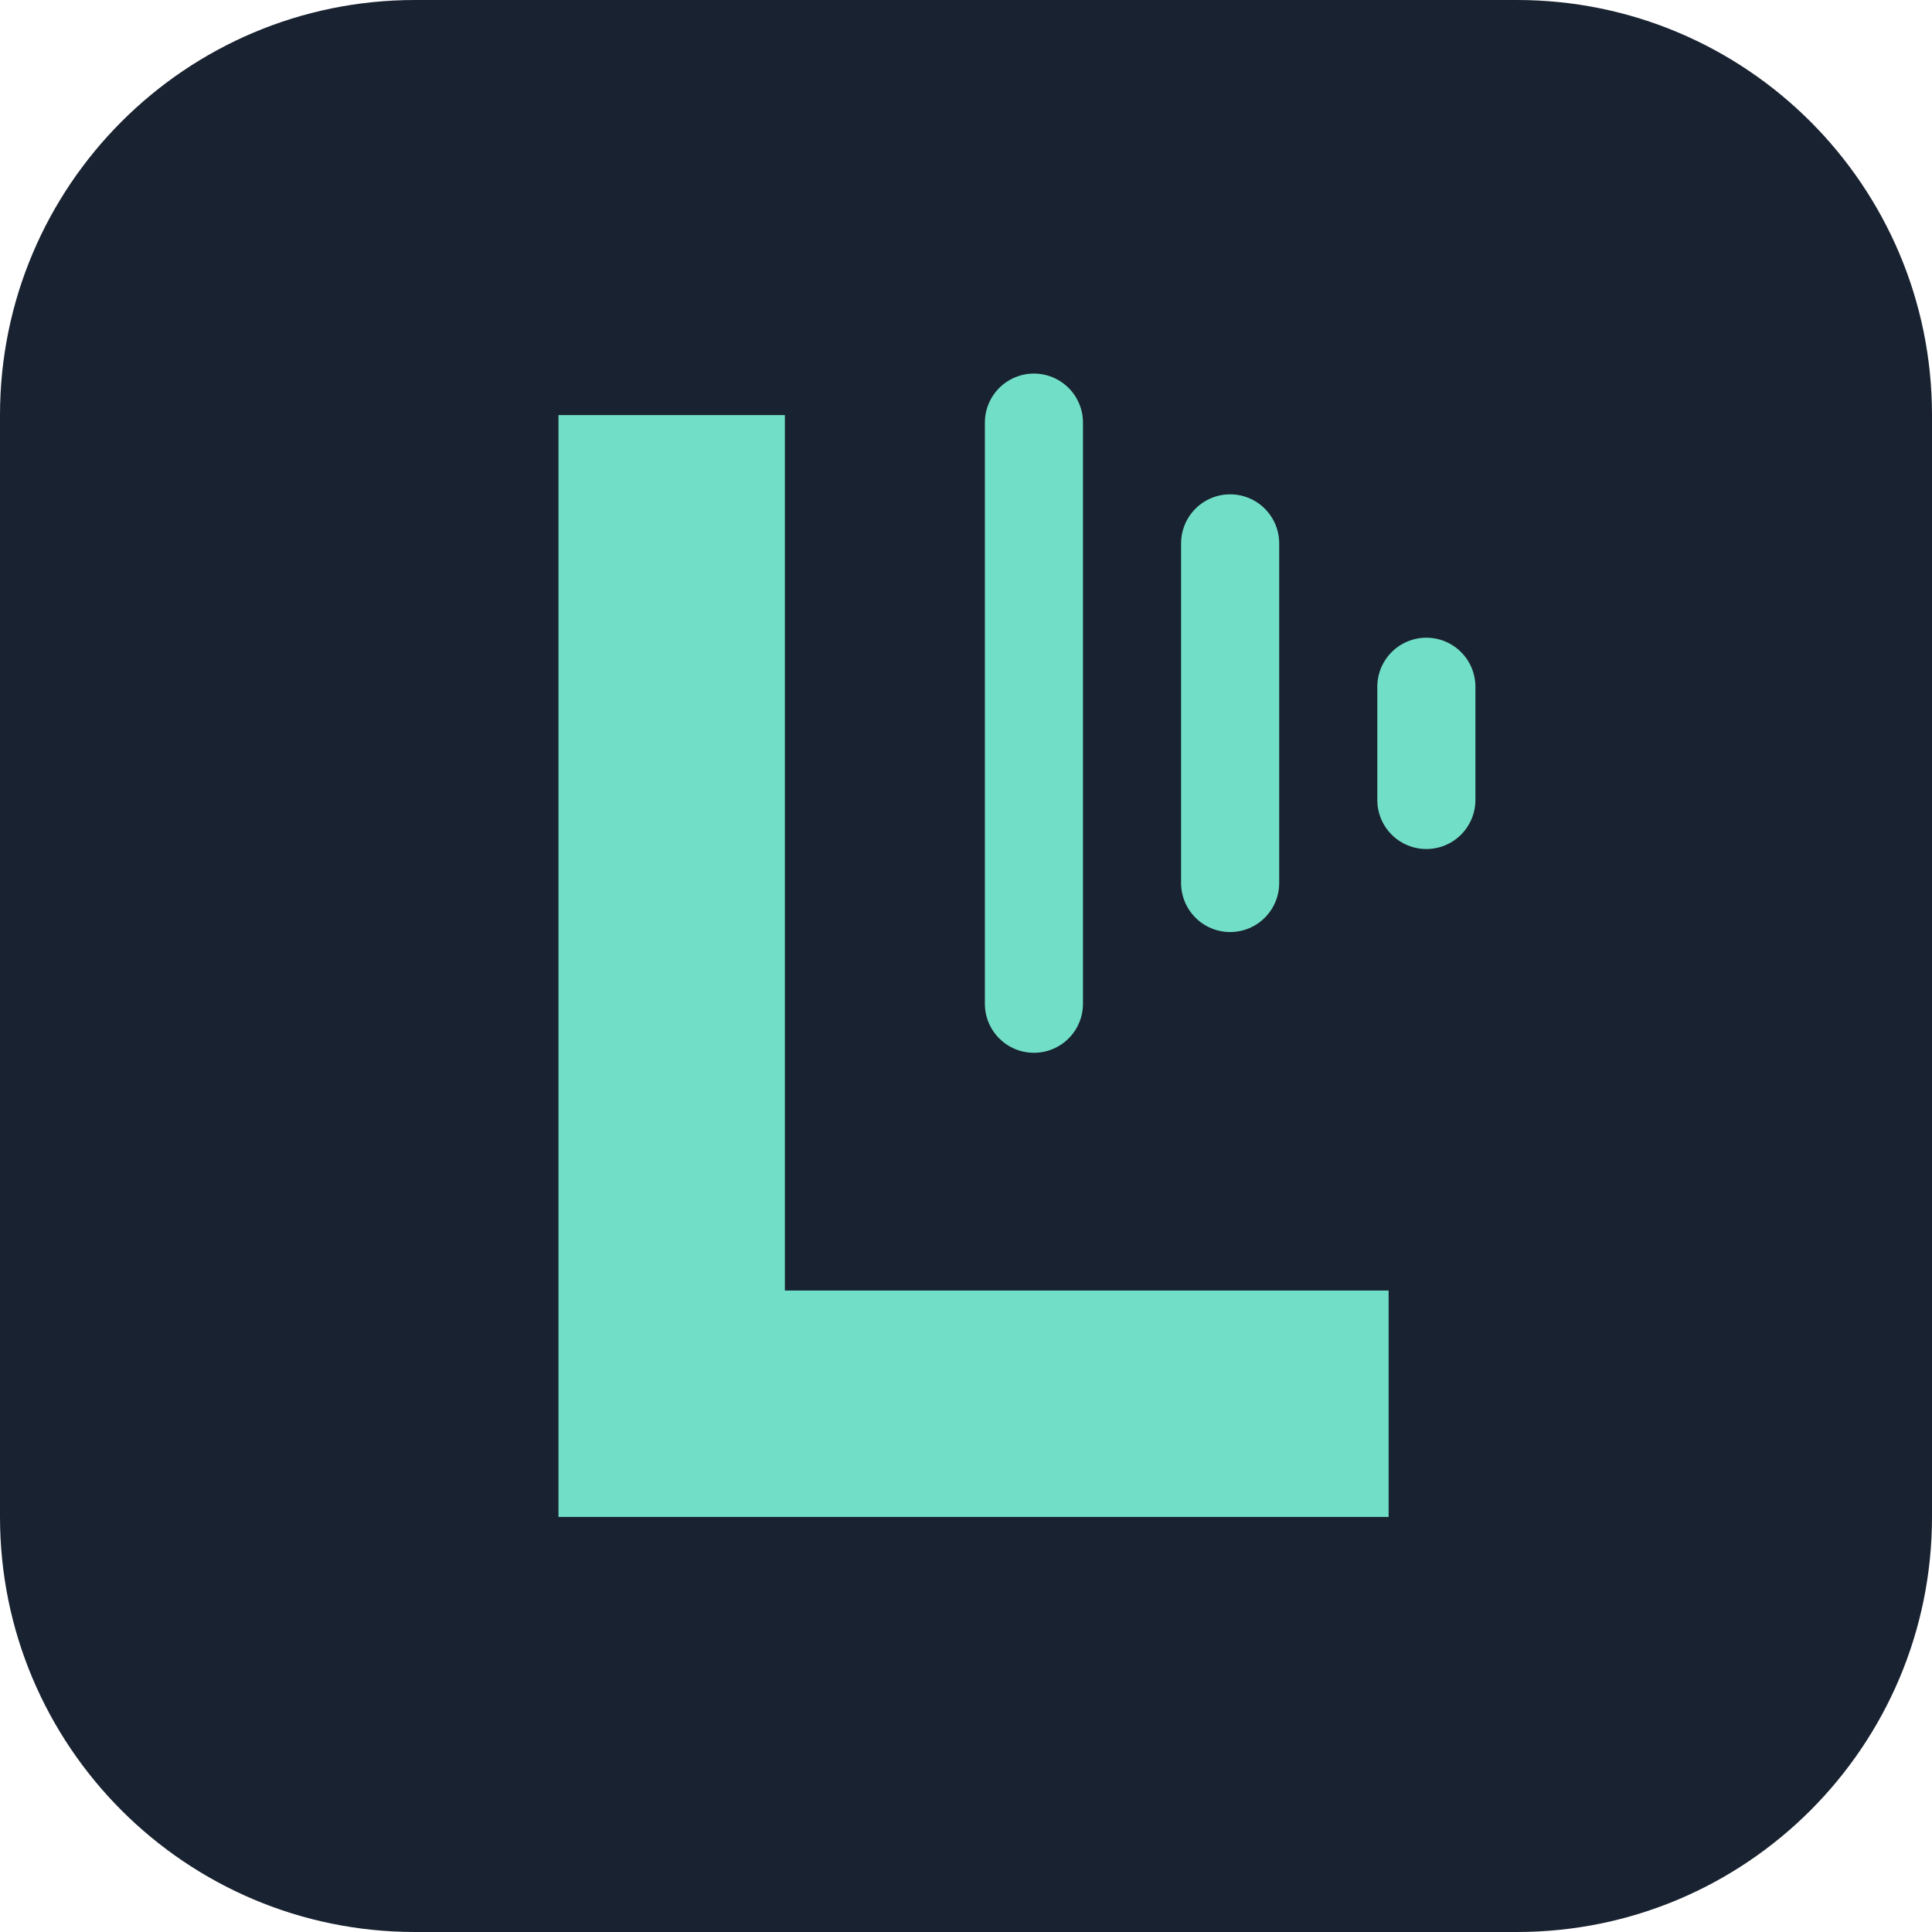
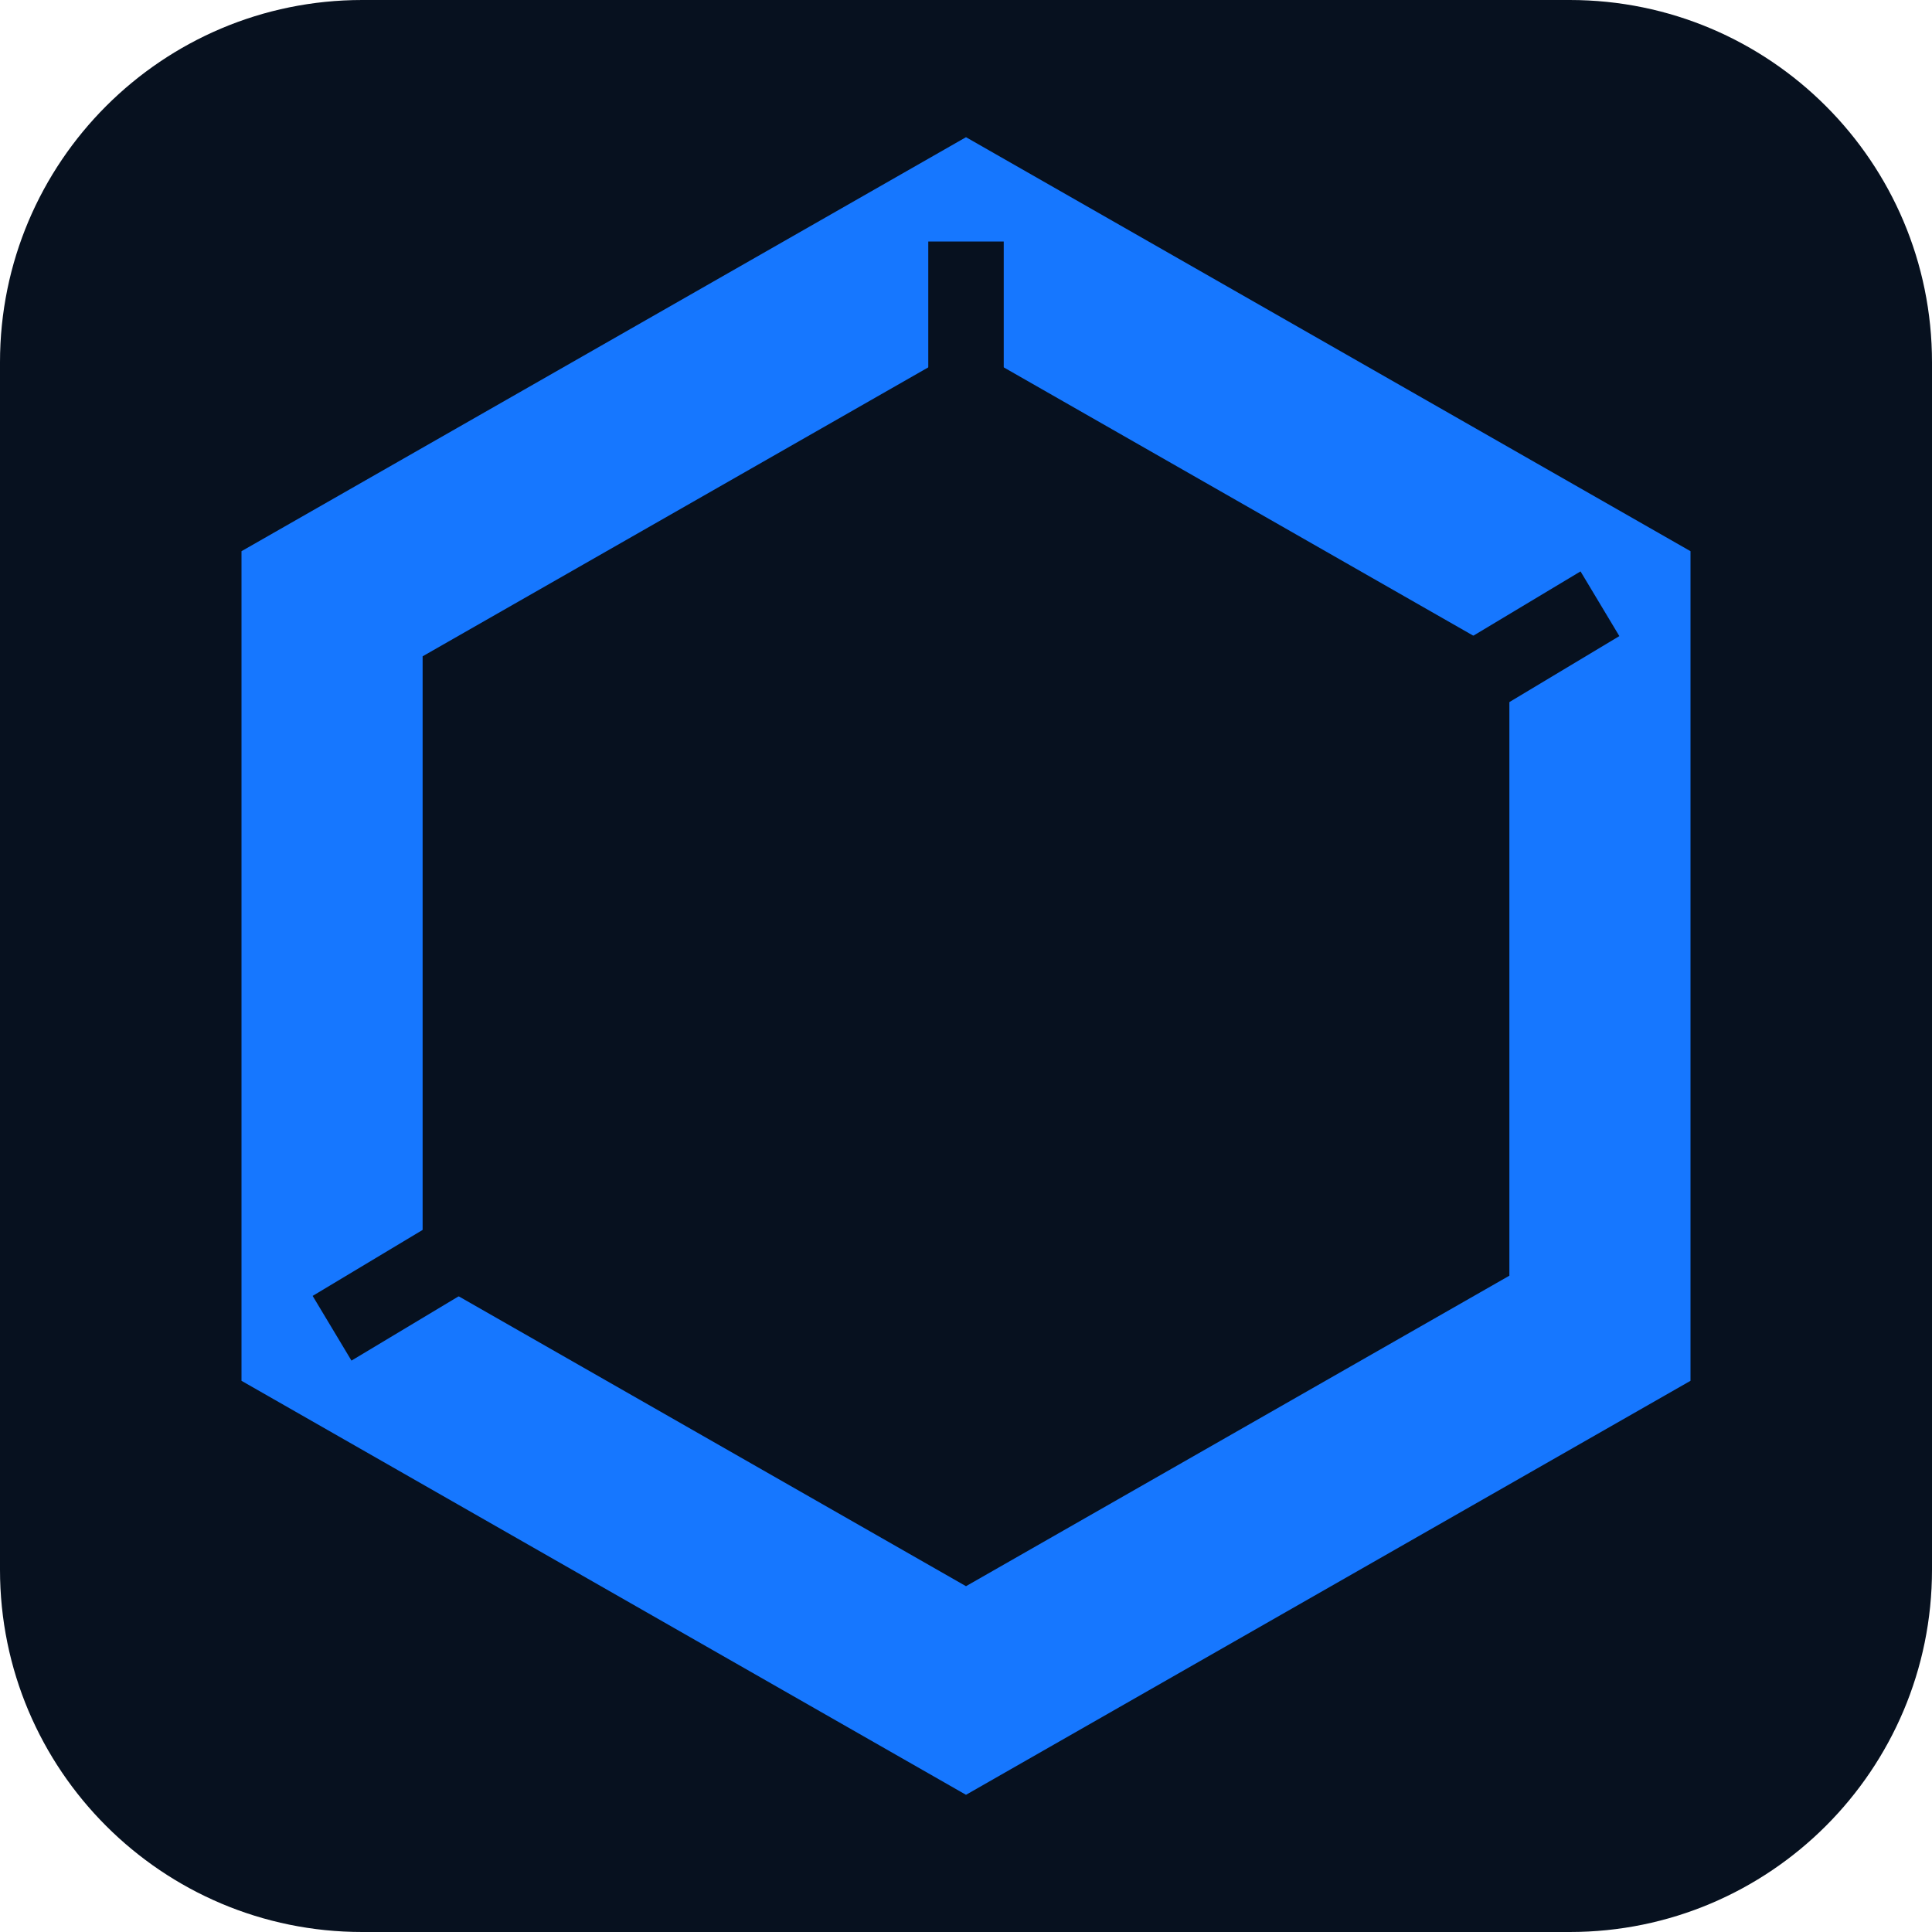
- <svg xmlns="http://www.w3.org/2000/svg" width="256" height="256" viewBox="0 0 256 256">
-   <rect width="256" height="256" rx="55" fill="#192230" />
-   <path d="M74 55h30v116h80v30H74z" fill="#71dfc7" />
-   <path d="M137 56v77m26-61v45m26-26v15" stroke="#71dfc7" stroke-width="13" stroke-linecap="round" />
+ <svg xmlns="http://www.w3.org/2000/svg" width="256" height="256" viewBox="0 0 64 64">
+   <rect width="64" height="64" rx="12" fill="#07111f" />
+   <path d="m32 8 21 12v24L32 56 11 44V20Z" fill="none" stroke="#1677ff" stroke-width="6" />
+   <path d="M32 8v11M53 20l-10 6M11 44l10-6" stroke="#07111f" stroke-width="2.5" />
</svg>
